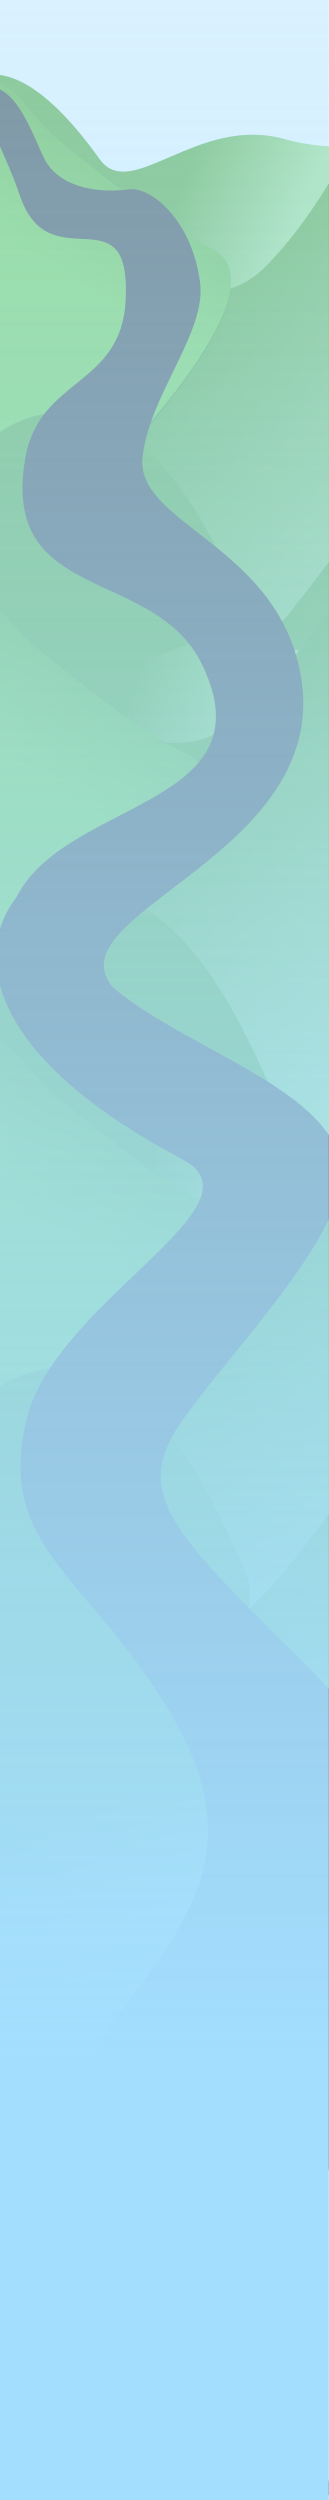
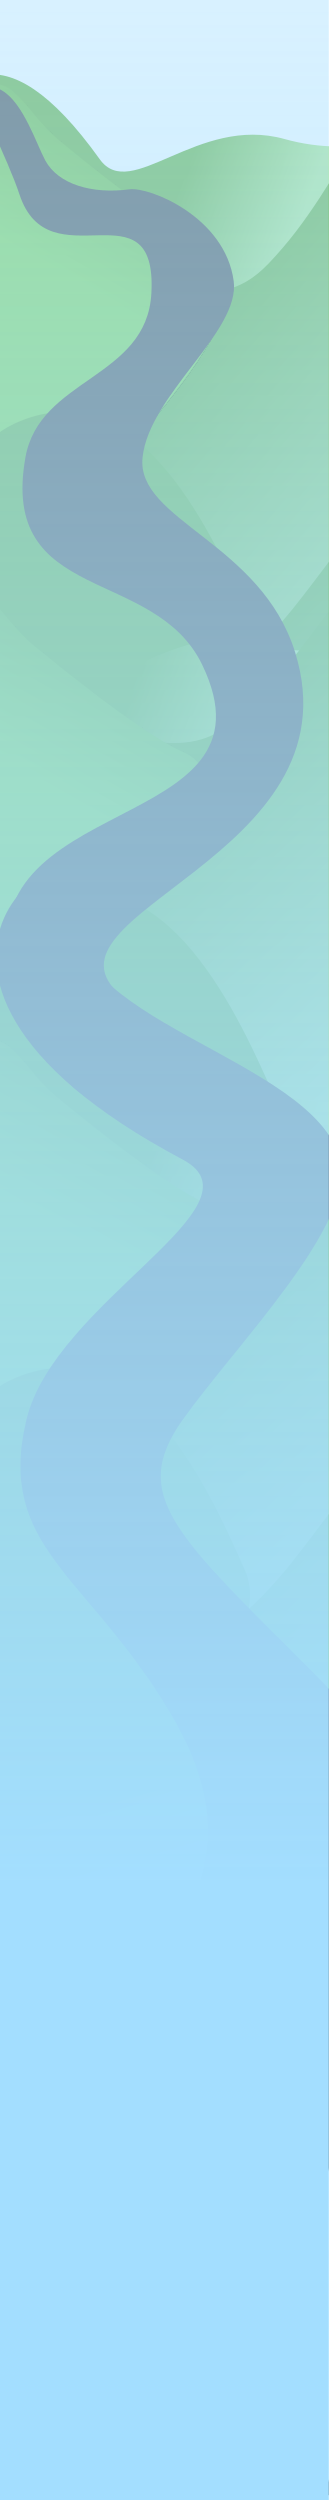
<svg xmlns="http://www.w3.org/2000/svg" width="1440" height="10949" viewBox="0 0 1440 10949" fill="none">
  <g filter="url(#filter0_f_0_1)">
    <path d="M-652.365 1650.64C-991.525 1869.22 -236.865 2793.05 -236.865 2793.05H1583.69L1791 572.348C1791 572.348 1570.15 699.273 1245.78 608.776C864.5 502.404 573.803 888.987 437 697.664C-420.5 -501.576 -536.348 1575.88 -652.365 1650.64Z" fill="url(#paint0_linear_0_1)" />
    <path d="M435.302 1492.64C223.712 1831.41 -69 2878 -69 2878H1804L1803.42 391.847C1803.42 391.847 1713.61 364.071 1613.16 523.934C1445.24 791.155 1352.62 968.175 1177.94 1152.38C895.593 1450.11 706.488 1058.46 435.302 1492.64Z" fill="url(#paint1_linear_0_1)" />
    <path d="M321.302 3169.69C109.712 3444.48 -183 4293.43 -183 4293.43H1690L1689.42 2276.77C1689.42 2276.77 1599.61 2254.24 1499.16 2383.91C1331.24 2600.67 1238.62 2744.26 1063.94 2893.68C781.593 3135.19 592.488 2817.49 321.302 3169.69Z" fill="url(#paint2_linear_0_1)" />
    <g filter="url(#filter1_d_0_1)">
      <path d="M916.69 1084.44C1301.2 1251.38 393.5 2134.42 393.5 2134.42L-568.001 1988.7V1162.71C-568.001 1162.71 -420.633 613.761 -114.039 402.766C52.335 288.269 98.384 482.523 262.999 618.246C529.069 837.617 785.159 1027.33 916.69 1084.44Z" fill="url(#paint3_linear_0_1)" />
    </g>
    <path d="M60.842 1856.5C-544.948 2141.29 -328.344 3889.68 -328.344 3889.68H1465L1430 3712.36C1430 3712.36 934.763 3145.41 1036.81 3004.48C1146.85 2852.52 1099.84 2721.15 1087.34 2693.26C948.889 2384.49 614.403 1596.26 60.842 1856.5Z" fill="url(#paint4_linear_0_1)" />
    <path d="M-16.363 3058.29C-621.863 3340.98 -405.362 5076.45 -405.362 5076.45H1271.64L1352.14 4900.44C1352.14 4900.44 857.138 4337.67 959.138 4197.78C1069.12 4046.95 1022.14 3916.55 1009.64 3888.87C871.258 3582.37 536.932 2799.97 -16.363 3058.29Z" fill="url(#paint5_linear_0_1)" />
    <path d="M-766.365 3859.98C-1105.53 4078.56 -350.865 5002.39 -350.865 5002.39H1469.69L1677 2781.69C1677 2781.69 1456.15 2908.61 1131.78 2818.12C750.5 2711.74 459.803 3098.33 323 2907C-534.5 1707.76 -650.348 3785.22 -766.365 3859.98Z" fill="url(#paint6_linear_0_1)" />
    <path d="M288.302 3429.42C76.712 3704.22 -216 4828 -216 4828H1657L1656.42 2536.5C1656.42 2536.5 1566.61 2513.97 1466.16 2643.65C1298.24 2860.41 1205.62 3004 1030.94 3153.42C748.593 3394.92 559.488 3077.23 288.302 3429.42Z" fill="url(#paint7_linear_0_1)" />
    <path d="M288.616 5379.35C42.909 5654.12 -297 6503 -297 6503H1878L1877.33 4486.5C1877.33 4486.5 1773.04 4463.97 1656.39 4593.63C1461.4 4810.37 1353.84 4953.95 1150.99 5103.36C823.123 5344.85 603.527 5027.18 288.616 5379.35Z" fill="url(#paint8_linear_0_1)" />
    <g filter="url(#filter2_d_0_1)">
      <path d="M802.69 3293.78C1187.2 3460.72 279.5 4343.76 279.5 4343.76L-682.001 4198.04V3372.05C-682.001 3372.05 -534.633 2823.1 -228.039 2612.11C-61.665 2497.61 -15.616 2691.86 148.999 2827.59C415.069 3046.96 671.159 3236.68 802.69 3293.78Z" fill="url(#paint9_linear_0_1)" />
    </g>
    <path d="M171.842 3958.21C-433.948 4243 -217.344 5991.39 -217.344 5991.39H1576L1541 5814.08C1541 5814.08 1045.76 5247.12 1147.81 5106.19C1257.85 4954.23 1210.84 4822.87 1198.34 4794.97C1059.89 4486.2 725.403 3697.98 171.842 3958.21Z" fill="url(#paint10_linear_0_1)" />
    <path d="M-130.363 5267.63C-735.863 5550.32 -519.362 7285.79 -519.362 7285.79H1157.64L1238.14 7109.78C1238.14 7109.78 743.138 6547.01 845.138 6407.12C955.12 6256.29 908.138 6125.89 895.638 6098.21C757.258 5791.71 422.932 5009.31 -130.363 5267.63Z" fill="url(#paint11_linear_0_1)" />
    <path d="M-665.365 5837.78C-1004.53 6056.36 -249.865 6980.19 -249.865 6980.19H1570.69L1778 4759.49C1778 4759.49 1557.15 4886.41 1232.78 4795.92C851.5 4689.55 560.803 5076.13 424 4884.8C-433.5 3685.56 -549.348 5763.02 -665.365 5837.78Z" fill="url(#paint12_linear_0_1)" />
    <path d="M321.302 5970.42C109.712 6245.21 -183 7094.16 -183 7094.16H1690L1689.42 5077.5C1689.42 5077.5 1599.61 5054.97 1499.16 5184.64C1331.24 5401.4 1238.62 5544.99 1063.94 5694.41C781.593 5935.92 592.488 5618.22 321.302 5970.42Z" fill="url(#paint13_linear_0_1)" />
    <path d="M308.302 7356.83C96.712 7631.63 -196 8480.57 -196 8480.57H1677L1676.42 6463.91C1676.42 6463.91 1586.61 6441.38 1486.16 6571.05C1318.24 6787.81 1225.62 6931.4 1050.94 7080.82C768.593 7322.33 579.488 7004.64 308.302 7356.83Z" fill="url(#paint14_linear_0_1)" />
    <g filter="url(#filter3_d_0_1)">
      <path d="M903.69 5271.58C1288.2 5438.52 380.5 6321.56 380.5 6321.56L-581.001 6175.84V5349.85C-581.001 5349.85 -433.633 4800.9 -127.039 4589.91C39.335 4475.41 85.384 4669.67 249.999 4805.39C516.069 5024.76 772.159 5214.48 903.69 5271.58Z" fill="url(#paint15_linear_0_1)" />
    </g>
    <path d="M47.842 6043.64C-557.948 6328.44 -341.344 8076.82 -341.344 8076.82H1452L1417 7899.51C1417 7899.51 921.763 7332.55 1023.81 7191.62C1133.85 7039.66 1086.84 6908.3 1074.34 6880.4C935.889 6571.63 601.403 5783.41 47.842 6043.64Z" fill="url(#paint16_linear_0_1)" />
    <path d="M-29.363 7245.43C-634.863 7528.12 -418.362 9263.59 -418.362 9263.59H1258.64L1339.14 9087.58C1339.14 9087.58 844.138 8524.81 946.138 8384.92C1056.12 8234.09 1009.14 8103.69 996.638 8076.01C858.258 7769.51 523.932 6987.11 -29.363 7245.43Z" fill="url(#paint17_linear_0_1)" />
  </g>
-   <path d="M550.278 1317.29C576.519 825.513 214.305 1244.14 85.06 850.92C36.45 703.025 -115.257 396.312 -115.257 396.312C-133.403 329.907 -84.536 342.433 8.724 396.312C101.983 450.192 160.411 632.612 198.484 703.026C255.016 807.578 404.087 850.92 566.728 829.072C654.082 817.337 838.339 954.279 876.147 1235.78C905.776 1456.39 652.585 1729.14 624.34 2003.83C596.095 2278.51 1144.18 2376 1293 2858.42C1570 3756.35 109.36 4003.61 532 4361.68C1052.66 4802.8 1293 4927.16 1293 4927.16L1367.5 5094.81L663 4896.93C663 4896.93 214.5 4925.1 50 4276.48C-156.82 3460.99 1247.77 3665.12 885.898 2912.2C676.943 2477.45 -2.674 2649.29 111.231 2003.83C172.936 1654.16 530.255 1692.55 550.278 1317.29Z" fill="#666666" />
+   <path d="M663 1284C689.241 792.22 214.305 1244.14 85.06 850.92C36.45 703.025 -115.257 396.312 -115.257 396.312C-133.403 329.907 -84.536 342.433 8.724 396.312C101.983 450.192 160.411 632.612 198.484 703.026C255.016 807.578 404.087 850.92 566.728 829.072C654.082 817.338 985.692 949.496 1023.5 1231C1053.13 1451.61 652.585 1729.14 624.34 2003.83C596.095 2278.51 1144.18 2376 1293 2858.42C1570 3756.35 109.36 4003.61 532 4361.68C1052.66 4802.8 1293 4927.16 1293 4927.16L1367.5 5094.81L663 4896.93C663 4896.93 214.5 4925.1 50 4276.48C-156.82 3460.99 1247.77 3665.12 885.898 2912.2C676.943 2477.45 -2.674 2649.29 111.231 2003.83C172.936 1654.16 642.977 1659.25 663 1284Z" fill="#666666" />
  <path d="M800 5078.32C-804.5 4227.69 470.485 3478.79 344.5 3964.97C215.517 4462.72 1375 4628.96 1489.5 5078.32C1561.13 5359.43 1037 5884.98 800 6218.22C563.001 6551.46 768 6721.86 1383.41 7336.93C2287.3 8240.31 1297.08 9096.63 1359.01 10189.1C1399.36 10900.9 1464.94 10927.3 1472.04 10928.1H1472.67C1472.67 10928.1 1472.45 10928.1 1472.04 10928.1H194.94C197.002 10975.2 189.351 10928.1 189.351 10928.1H194.94C192.466 10871.6 176.021 10679.6 115.645 10108.4C-29.044 8739.54 1384.7 8571.29 742.5 7496.22C382.952 6894.32 -16.99 6776.79 115.645 6218.22C238.5 5700.83 1176.6 5277.98 800 5078.32Z" fill="#666666" />
  <rect width="1440" height="10949" fill="url(#paint18_linear_0_1)" />
  <defs>
    <filter id="filter0_f_0_1" x="-858" y="321.666" width="2740" height="8945.92" filterUnits="userSpaceOnUse" color-interpolation-filters="sRGB">
      <feFlood flood-opacity="0" result="BackgroundImageFix" />
      <feBlend mode="normal" in="SourceGraphic" in2="BackgroundImageFix" result="shape" />
      <feGaussianBlur stdDeviation="2" result="effect1_foregroundBlur_0_1" />
    </filter>
    <filter id="filter1_d_0_1" x="-570.031" y="368.076" width="1583.69" height="1770.4" filterUnits="userSpaceOnUse" color-interpolation-filters="sRGB">
      <feFlood flood-opacity="0" result="BackgroundImageFix" />
      <feColorMatrix in="SourceAlpha" type="matrix" values="0 0 0 0 0 0 0 0 0 0 0 0 0 0 0 0 0 0 127 0" result="hardAlpha" />
      <feOffset dy="2.03" />
      <feGaussianBlur stdDeviation="1.015" />
      <feComposite in2="hardAlpha" operator="out" />
      <feColorMatrix type="matrix" values="0 0 0 0 0 0 0 0 0 0 0 0 0 0 0 0 0 0 0.25 0" />
      <feBlend mode="normal" in2="BackgroundImageFix" result="effect1_dropShadow_0_1" />
      <feBlend mode="normal" in="SourceGraphic" in2="effect1_dropShadow_0_1" result="shape" />
    </filter>
    <filter id="filter2_d_0_1" x="-684.031" y="2577.42" width="1583.69" height="1770.4" filterUnits="userSpaceOnUse" color-interpolation-filters="sRGB">
      <feFlood flood-opacity="0" result="BackgroundImageFix" />
      <feColorMatrix in="SourceAlpha" type="matrix" values="0 0 0 0 0 0 0 0 0 0 0 0 0 0 0 0 0 0 127 0" result="hardAlpha" />
      <feOffset dy="2.03" />
      <feGaussianBlur stdDeviation="1.015" />
      <feComposite in2="hardAlpha" operator="out" />
      <feColorMatrix type="matrix" values="0 0 0 0 0 0 0 0 0 0 0 0 0 0 0 0 0 0 0.25 0" />
      <feBlend mode="normal" in2="BackgroundImageFix" result="effect1_dropShadow_0_1" />
      <feBlend mode="normal" in="SourceGraphic" in2="effect1_dropShadow_0_1" result="shape" />
    </filter>
    <filter id="filter3_d_0_1" x="-583.031" y="4555.22" width="1583.69" height="1770.4" filterUnits="userSpaceOnUse" color-interpolation-filters="sRGB">
      <feFlood flood-opacity="0" result="BackgroundImageFix" />
      <feColorMatrix in="SourceAlpha" type="matrix" values="0 0 0 0 0 0 0 0 0 0 0 0 0 0 0 0 0 0 127 0" result="hardAlpha" />
      <feOffset dy="2.03" />
      <feGaussianBlur stdDeviation="1.015" />
      <feComposite in2="hardAlpha" operator="out" />
      <feColorMatrix type="matrix" values="0 0 0 0 0 0 0 0 0 0 0 0 0 0 0 0 0 0 0.25 0" />
      <feBlend mode="normal" in2="BackgroundImageFix" result="effect1_dropShadow_0_1" />
      <feBlend mode="normal" in="SourceGraphic" in2="effect1_dropShadow_0_1" result="shape" />
    </filter>
    <linearGradient id="paint0_linear_0_1" x1="792" y1="813" x2="1299.15" y2="1008.36" gradientUnits="userSpaceOnUse">
      <stop stop-color="#7DBC55" />
      <stop offset="1" stop-color="#BCEB9D" />
    </linearGradient>
    <linearGradient id="paint1_linear_0_1" x1="867.068" y1="1516.95" x2="2245.32" y2="2682.09" gradientUnits="userSpaceOnUse">
      <stop stop-color="#7DBC55" />
      <stop offset="1" stop-color="#BFEAA4" />
    </linearGradient>
    <linearGradient id="paint2_linear_0_1" x1="753.068" y1="3189.4" x2="1885.89" y2="4370.02" gradientUnits="userSpaceOnUse">
      <stop stop-color="#7DBC55" />
      <stop offset="1" stop-color="#BFEAA4" />
    </linearGradient>
    <linearGradient id="paint3_linear_0_1" x1="284.446" y1="345.119" x2="-87.271" y2="996.257" gradientUnits="userSpaceOnUse">
      <stop stop-color="#7DBC55" />
      <stop offset="1" stop-color="#94DD63" />
    </linearGradient>
    <linearGradient id="paint4_linear_0_1" x1="656.516" y1="2470.2" x2="1032.96" y2="3760.33" gradientUnits="userSpaceOnUse">
      <stop stop-color="#7DBC55" />
      <stop offset="0.609" stop-color="#7DBC55" />
      <stop offset="1" stop-color="#7DBC55" />
    </linearGradient>
    <linearGradient id="paint5_linear_0_1" x1="579.025" y1="3667.46" x2="950.509" y2="4949.43" gradientUnits="userSpaceOnUse">
      <stop stop-color="#7DBC55" />
      <stop offset="0.609" stop-color="#DCF0CE" />
      <stop offset="1" stop-color="#A3DEFF" />
    </linearGradient>
    <linearGradient id="paint6_linear_0_1" x1="645.848" y1="2839.46" x2="1244.28" y2="3071.81" gradientUnits="userSpaceOnUse">
      <stop stop-color="#7DBC55" />
      <stop offset="1" stop-color="#BCEB9D" />
    </linearGradient>
    <linearGradient id="paint7_linear_0_1" x1="720.068" y1="3449.14" x2="1852.89" y2="4629.75" gradientUnits="userSpaceOnUse">
      <stop stop-color="#7DBC55" />
      <stop offset="1" stop-color="#BFEAA4" />
    </linearGradient>
    <linearGradient id="paint8_linear_0_1" x1="789.999" y1="5399.06" x2="1903.35" y2="6746.58" gradientUnits="userSpaceOnUse">
      <stop stop-color="#7DBC55" />
      <stop offset="1" stop-color="#BFEAA4" />
    </linearGradient>
    <linearGradient id="paint9_linear_0_1" x1="170.446" y1="2554.46" x2="-201.271" y2="3205.6" gradientUnits="userSpaceOnUse">
      <stop stop-color="#7DBC55" />
      <stop offset="1" stop-color="#94DD63" />
    </linearGradient>
    <linearGradient id="paint10_linear_0_1" x1="767.516" y1="4571.91" x2="1143.96" y2="5862.04" gradientUnits="userSpaceOnUse">
      <stop stop-color="#7DBC55" />
      <stop offset="0.609" stop-color="#7DBC55" />
      <stop offset="1" stop-color="#7DBC55" />
    </linearGradient>
    <linearGradient id="paint11_linear_0_1" x1="465.025" y1="5876.8" x2="836.509" y2="7158.77" gradientUnits="userSpaceOnUse">
      <stop stop-color="#7DBC55" />
      <stop offset="0.609" stop-color="#DCF0CE" />
      <stop offset="1" stop-color="#A3DEFF" />
    </linearGradient>
    <linearGradient id="paint12_linear_0_1" x1="746.848" y1="4817.26" x2="1345.28" y2="5049.61" gradientUnits="userSpaceOnUse">
      <stop stop-color="#7DBC55" />
      <stop offset="1" stop-color="#BCEB9D" />
    </linearGradient>
    <linearGradient id="paint13_linear_0_1" x1="753.068" y1="5990.13" x2="1885.89" y2="7170.75" gradientUnits="userSpaceOnUse">
      <stop stop-color="#7DBC55" />
      <stop offset="1" stop-color="#BFEAA4" />
    </linearGradient>
    <linearGradient id="paint14_linear_0_1" x1="740.068" y1="7376.54" x2="1872.89" y2="8557.16" gradientUnits="userSpaceOnUse">
      <stop stop-color="#7DBC55" />
      <stop offset="1" stop-color="#BFEAA4" />
    </linearGradient>
    <linearGradient id="paint15_linear_0_1" x1="271.446" y1="4532.26" x2="-100.271" y2="5183.4" gradientUnits="userSpaceOnUse">
      <stop stop-color="#7DBC55" />
      <stop offset="1" stop-color="#94DD63" />
    </linearGradient>
    <linearGradient id="paint16_linear_0_1" x1="643.516" y1="6657.35" x2="1019.96" y2="7947.47" gradientUnits="userSpaceOnUse">
      <stop stop-color="#7DBC55" />
      <stop offset="0.609" stop-color="#7DBC55" />
      <stop offset="1" stop-color="#7DBC55" />
    </linearGradient>
    <linearGradient id="paint17_linear_0_1" x1="566.025" y1="7854.6" x2="937.509" y2="9136.57" gradientUnits="userSpaceOnUse">
      <stop stop-color="#7DBC55" />
      <stop offset="0.609" stop-color="#DCF0CE" />
      <stop offset="1" stop-color="#A3DEFF" />
    </linearGradient>
    <linearGradient id="paint18_linear_0_1" x1="720" y1="-6088.5" x2="720" y2="9374.5" gradientUnits="userSpaceOnUse">
      <stop stop-color="#A3DEFF" stop-opacity="0" />
      <stop offset="0.054" stop-color="#A3DEFF" stop-opacity="0.054" />
-       <stop offset="0.976" stop-color="#A3DEFF" />
+       <stop offset="0.928" stop-color="#A3DEFF" />
    </linearGradient>
  </defs>
</svg>
